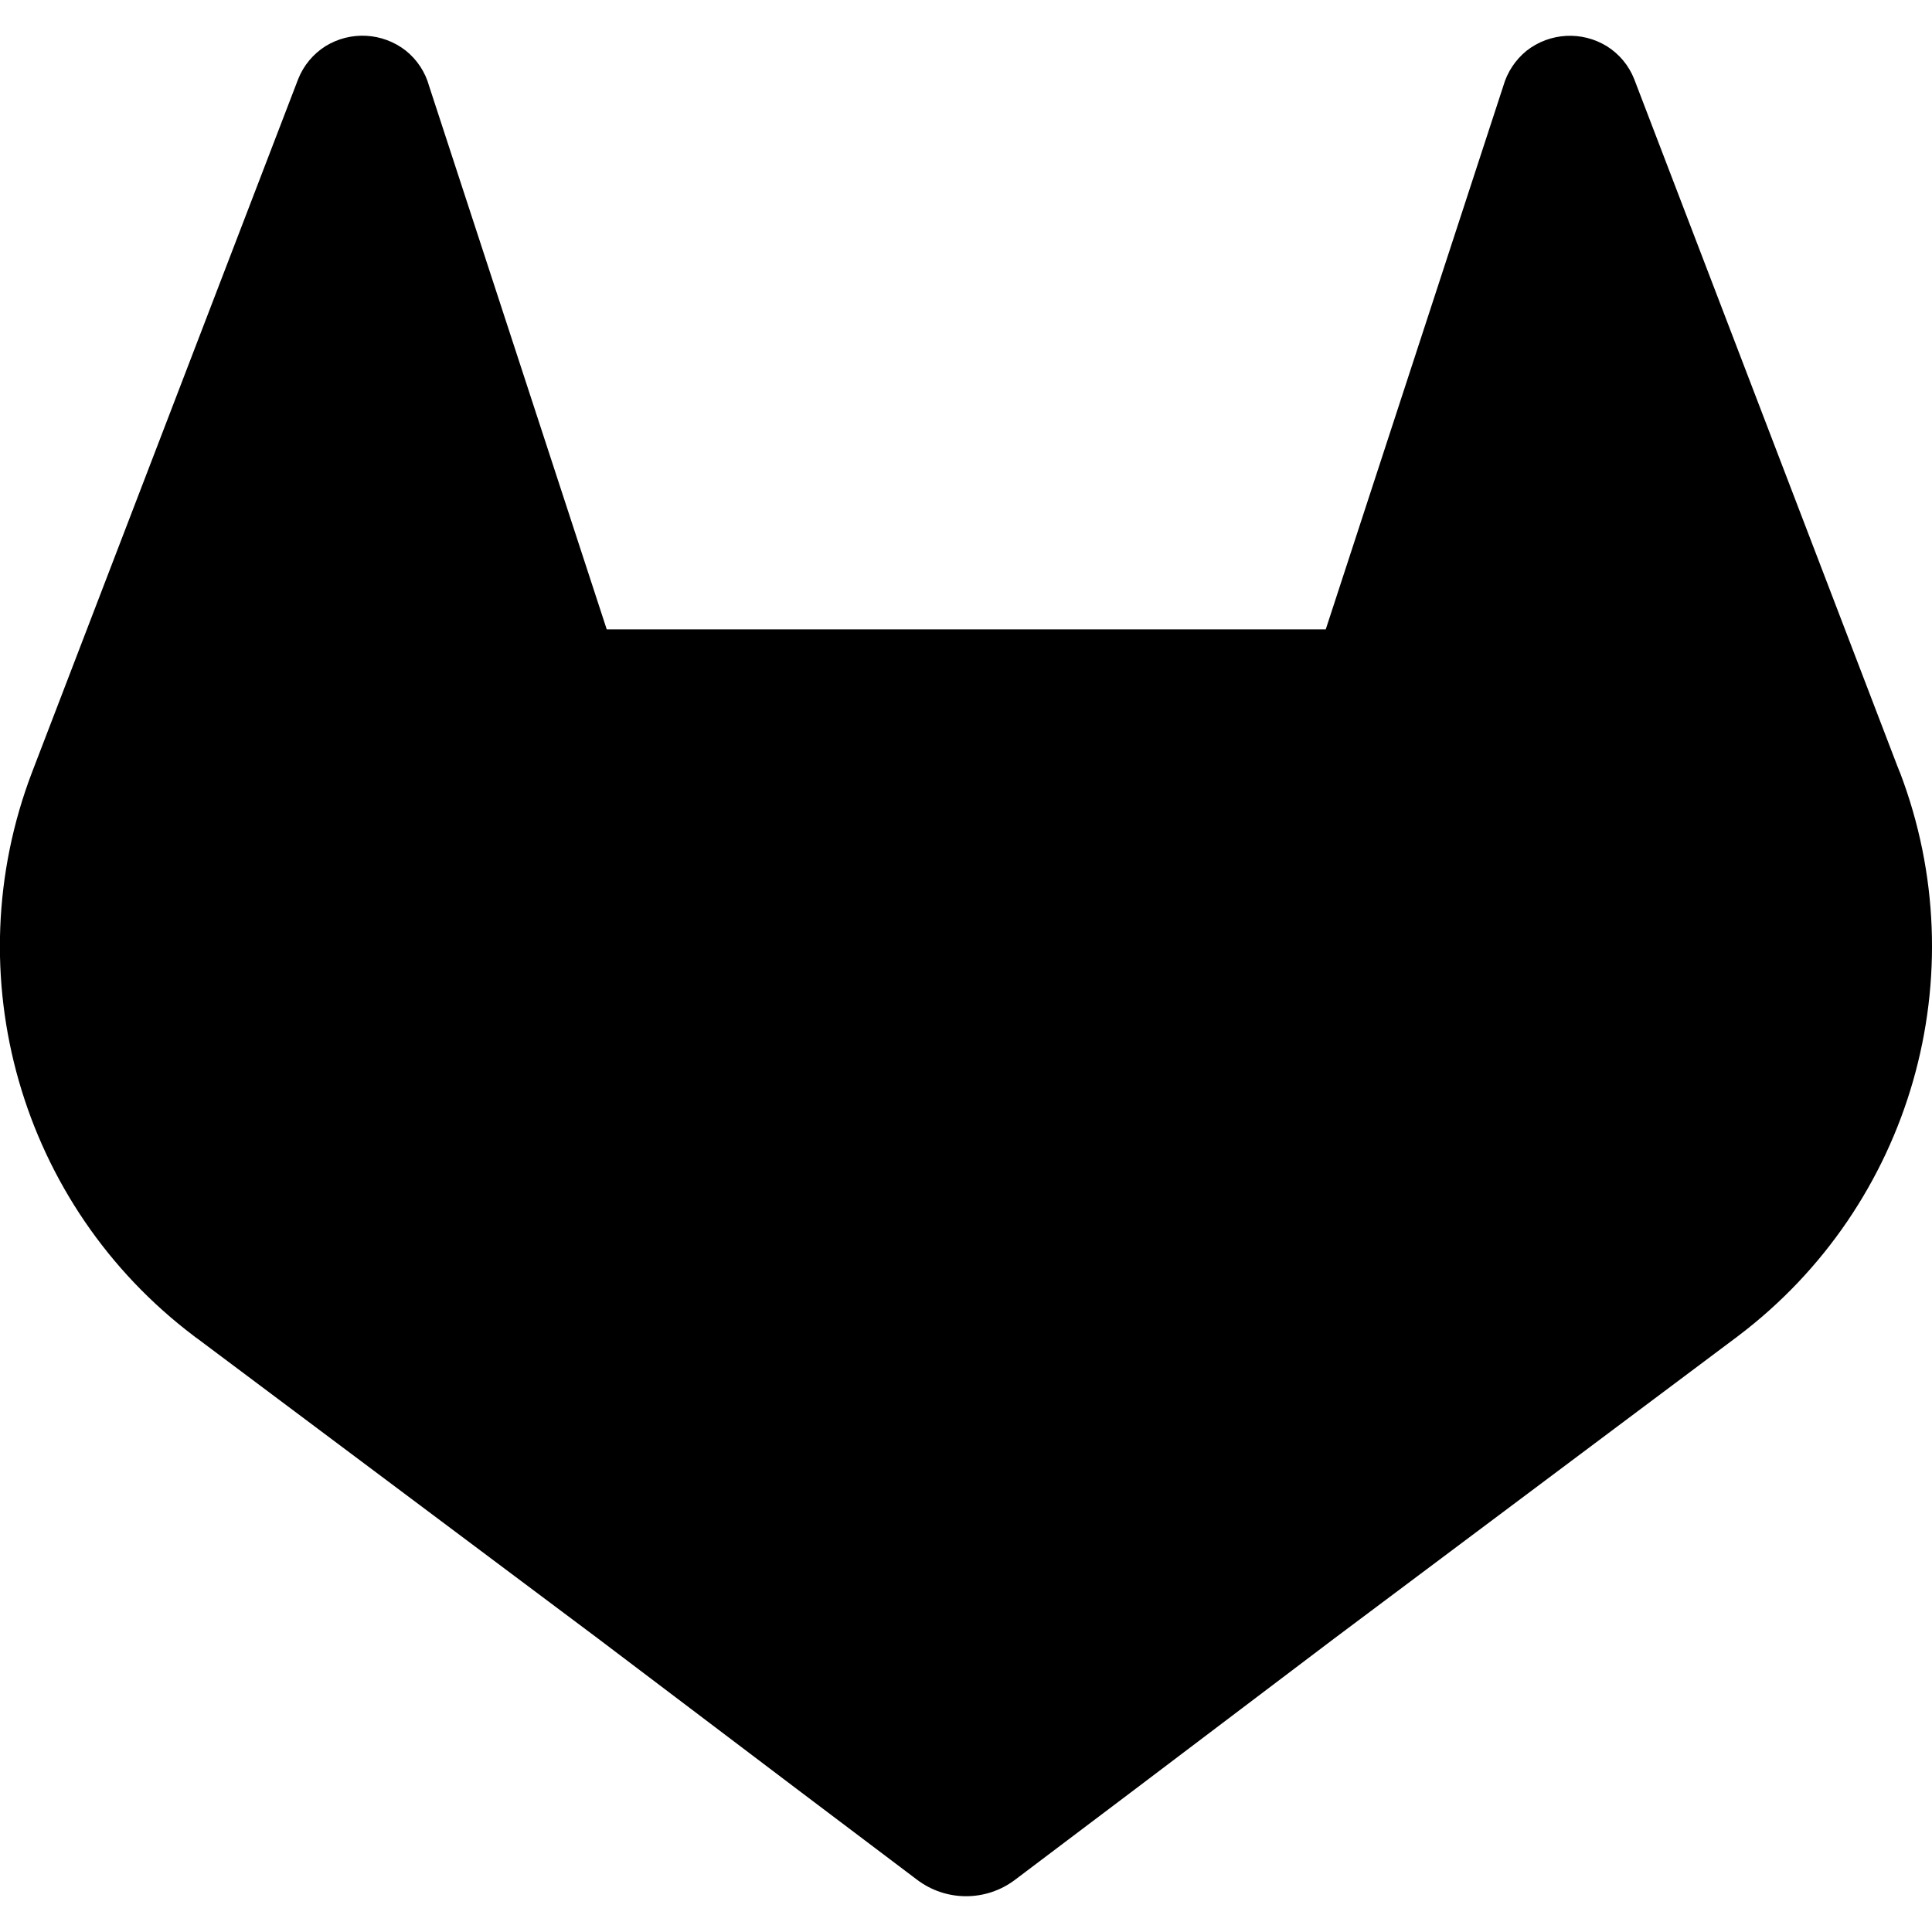
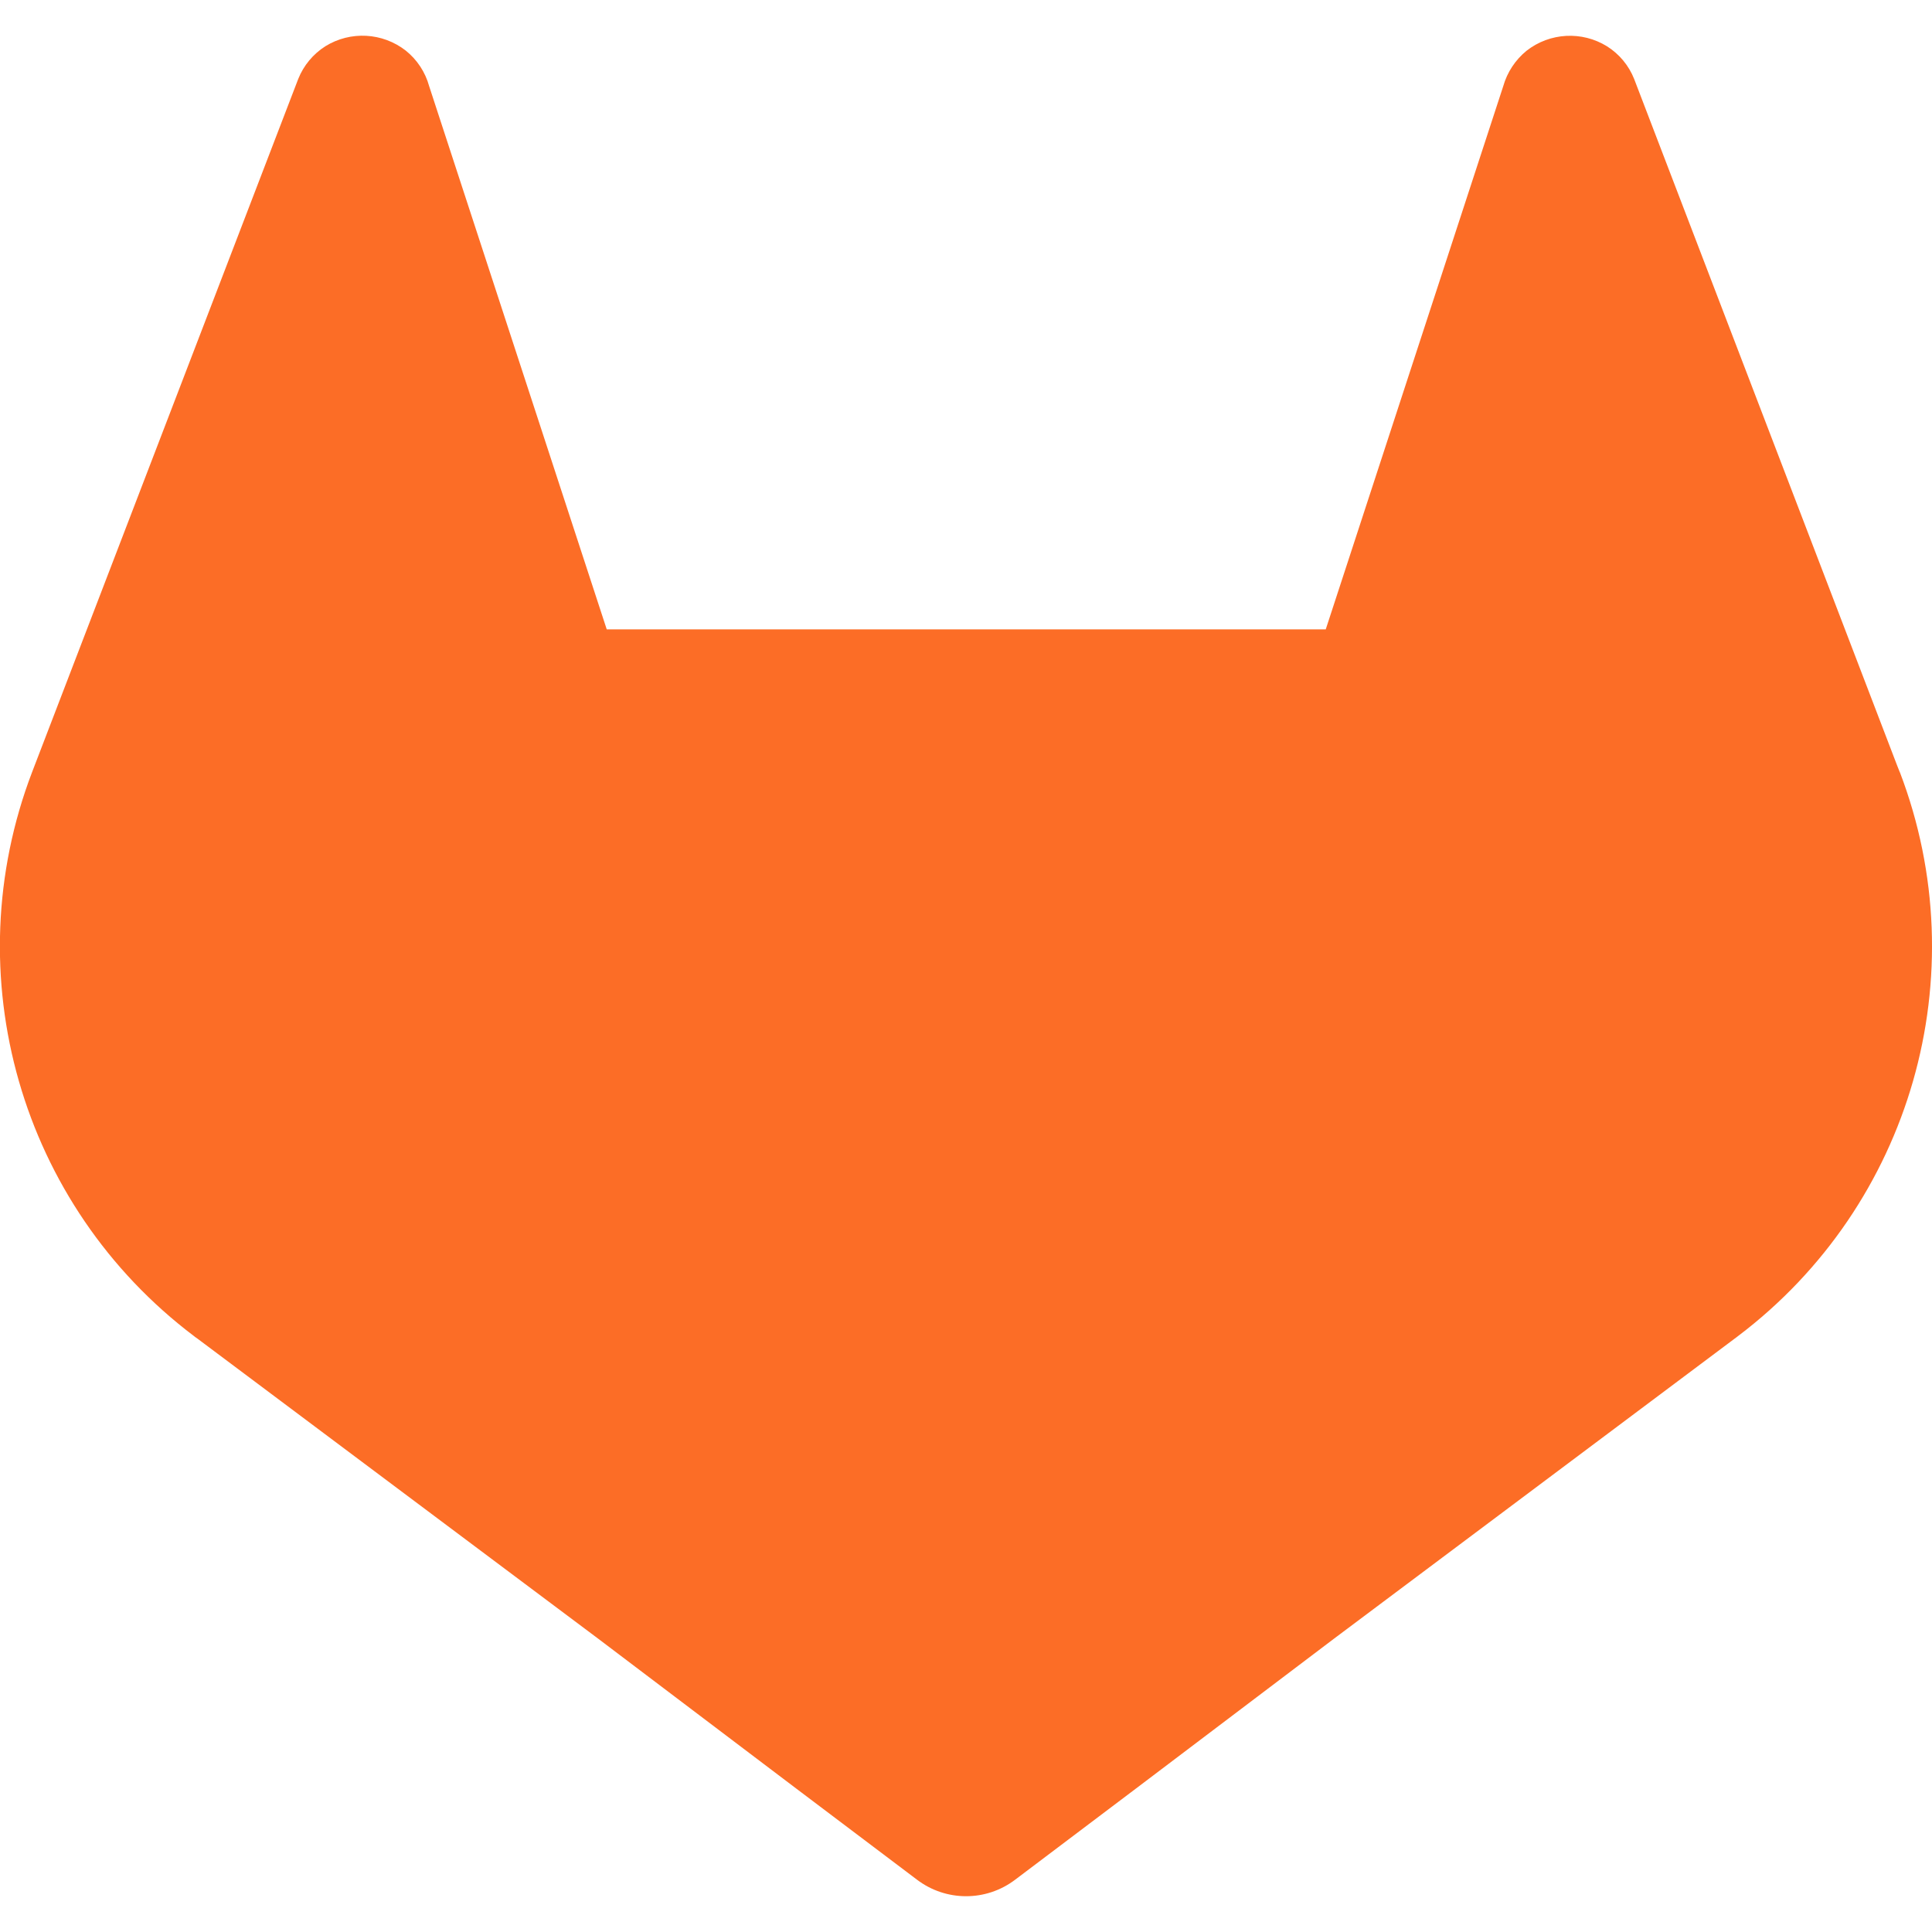
- <svg xmlns="http://www.w3.org/2000/svg" role="img" viewBox="0 0 24 24">
+ <svg xmlns="http://www.w3.org/2000/svg" role="img" viewBox="0 0 24 24" fill="#FC6D26">
  <path d="m23.6 9.593-.034-.086L20.3.981a.851.851 0 0 0-.336-.405.875.875 0 0 0-1.0.054.875.875 0 0 0-.29.44l-2.205 6.748H7.537l-2.206-6.748a.857.857 0 0 0-.29-.441.875.875 0 0 0-1-.054.859.859 0 0 0-.336.405L.433 9.502l-.033.086a6.066 6.066 0 0 0 2.012 7.011l.011.009.03.021 4.976 3.726 2.462 1.863 1.5 1.132a1.008 1.008 0 0 0 1.22 0l1.5-1.132 2.462-1.863 5.006-3.749.013-.01a6.068 6.068 0 0 0 2.009-7.003z" />
</svg>
